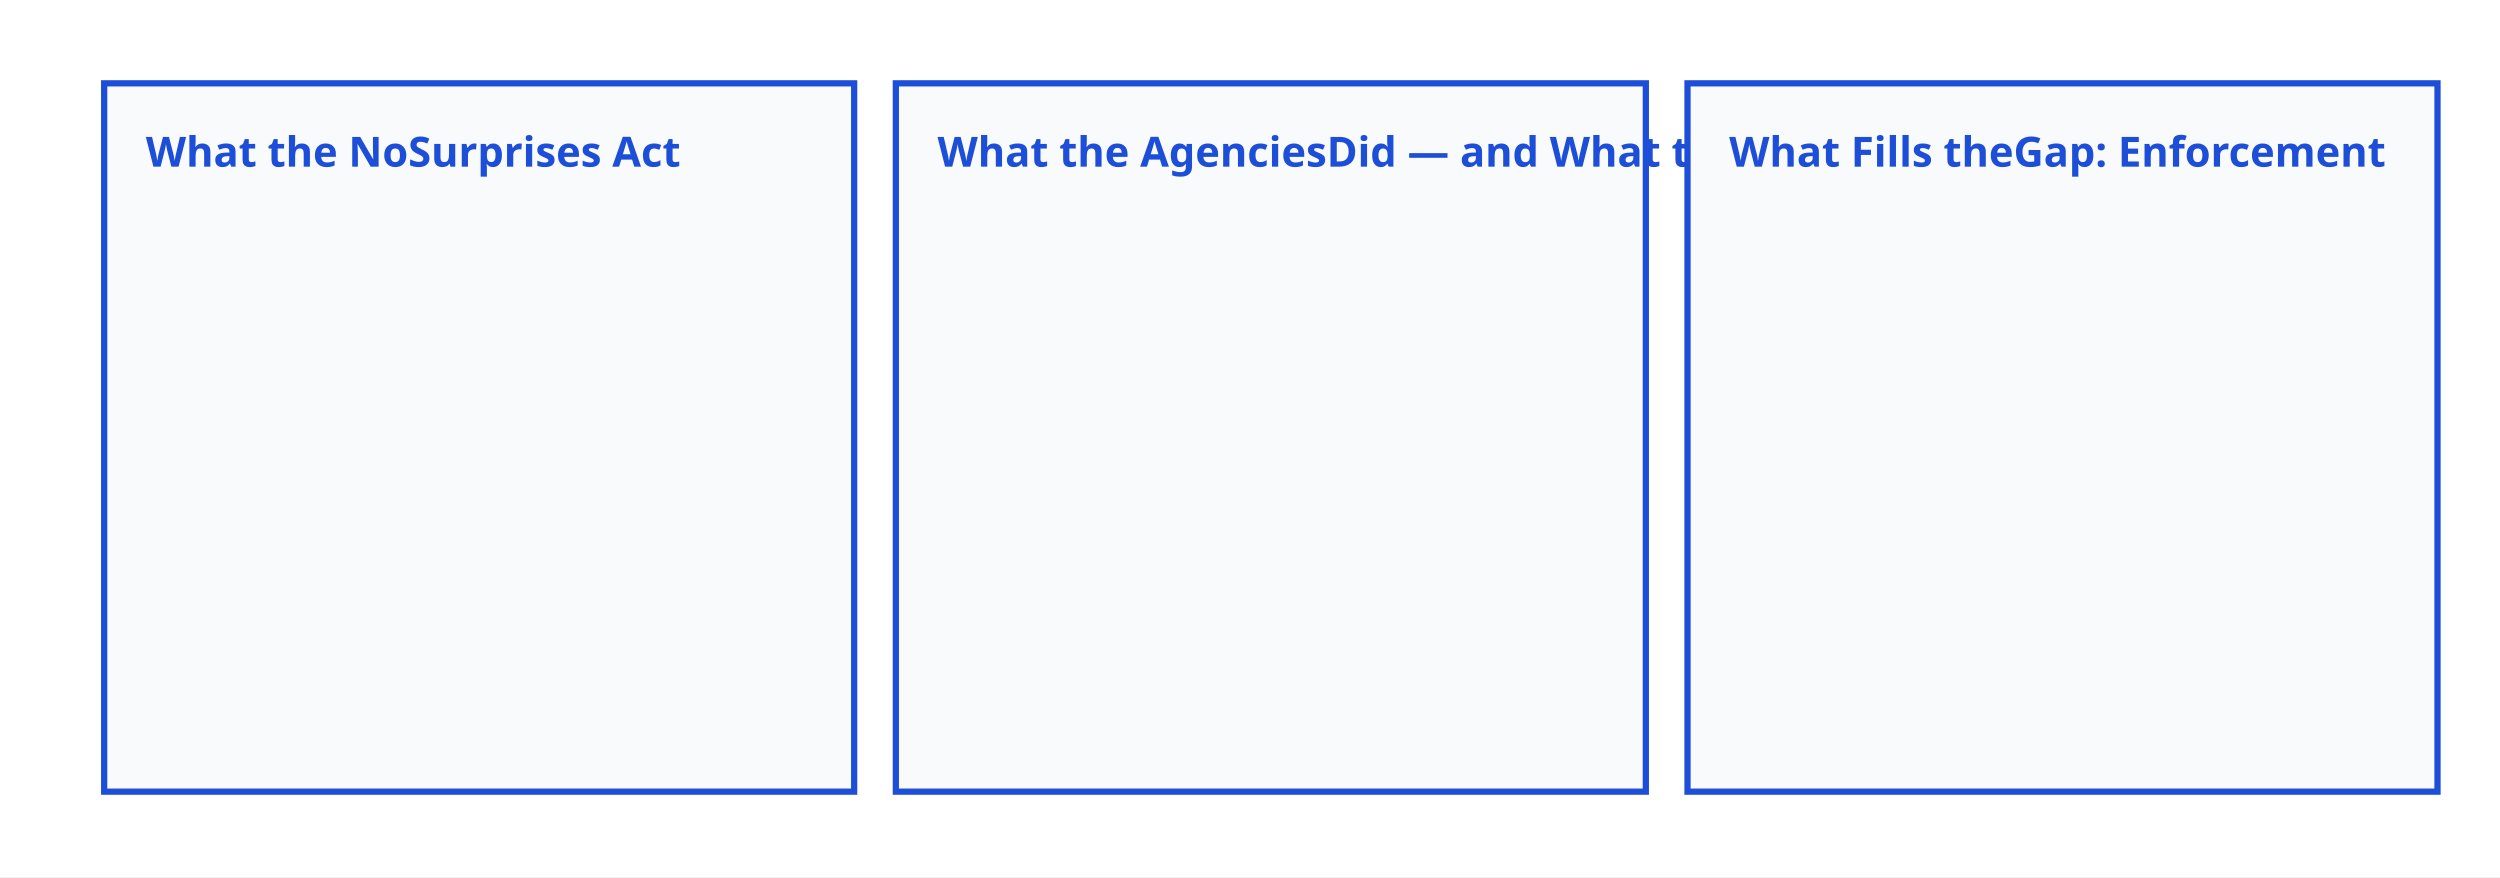
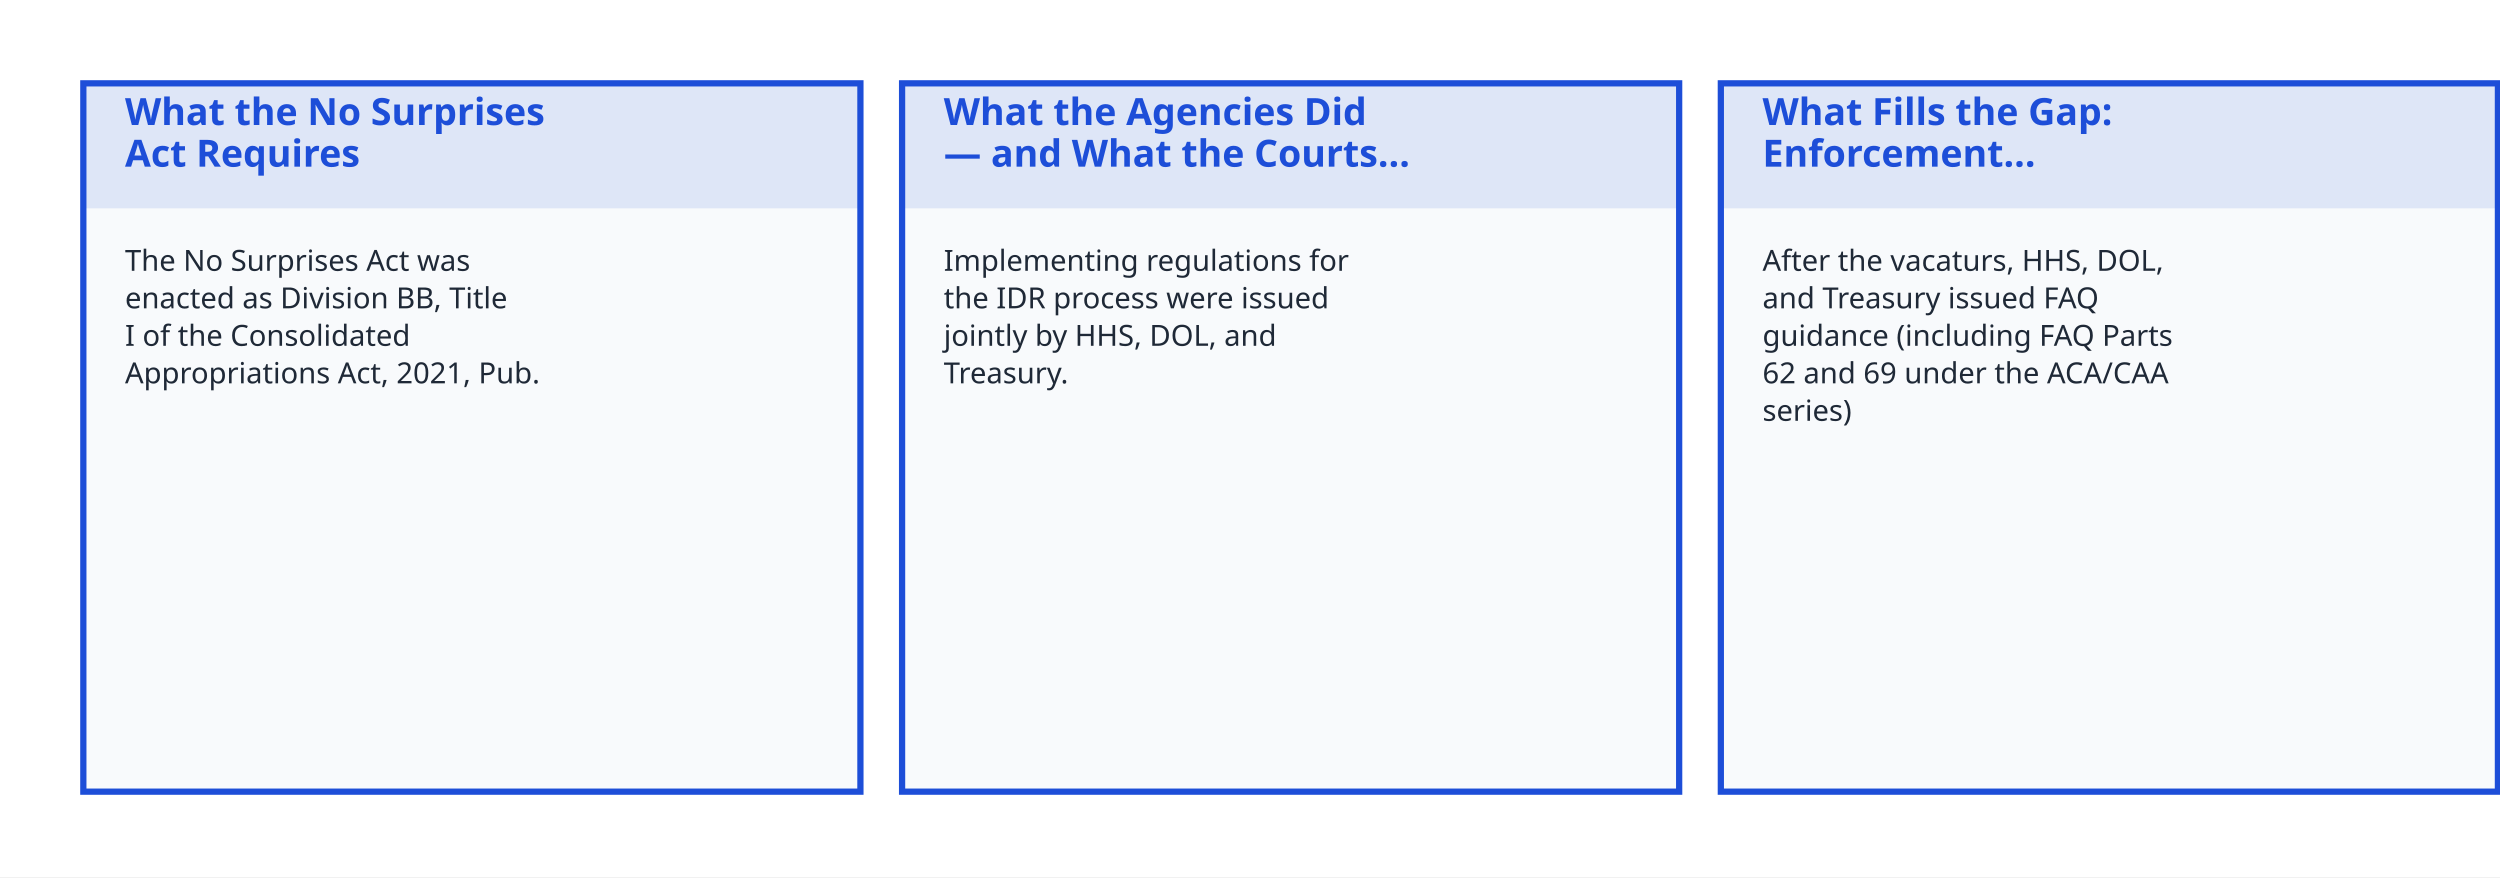
<svg xmlns="http://www.w3.org/2000/svg" width="1200" height="421" viewBox="0 0 1200 421">
  <rect x="0" y="0" width="1200" height="421" fill="#FFFFFF" />
-   <rect x="50" y="40" width="360" height="340" fill="#F8FAFC" stroke="#1D4ED8" stroke-width="3" rx="0" opacity="1.0" />
-   <rect x="430" y="40" width="360" height="340" fill="#F8FAFC" stroke="#1D4ED8" stroke-width="3" rx="0" opacity="1.0" />
-   <rect x="810" y="40" width="360" height="340" fill="#F8FAFC" stroke="#1D4ED8" stroke-width="3" rx="0" opacity="1.0" />
-   <text x="70" y="80" text-anchor="start" font-family="sans-serif" font-size="20" fill="#1D4ED8" font-weight="700">What the No
- Surprises Act</text>
-   <text x="450" y="80" text-anchor="start" font-family="sans-serif" font-size="20" fill="#1D4ED8" font-weight="700">What the Agencies
- Did — and What t</text>
-   <text x="830" y="80" text-anchor="start" font-family="sans-serif" font-size="20" fill="#1D4ED8" font-weight="700">What Fills the
- Gap: Enforcement</text>
+   <rect x="40" y="40" width="373" height="340" fill="#F8FAFC" stroke="#1D4ED8" stroke-width="3" rx="0" opacity="1.0" />
+   <rect x="40" y="40" width="373" height="60" fill="#1D4ED8" stroke="none" stroke-width="1" rx="0" opacity="0.12" />
+   <text x="60" y="60" text-anchor="start" font-family="sans-serif" font-size="18" fill="#1D4ED8" font-weight="700">What the No Surprises</text>
+   <text x="60" y="80" text-anchor="start" font-family="sans-serif" font-size="18" fill="#1D4ED8" font-weight="700">Act Requires</text>
+   <rect x="433" y="40" width="373" height="340" fill="#F8FAFC" stroke="#1D4ED8" stroke-width="3" rx="0" opacity="1.0" />
+   <rect x="433" y="40" width="373" height="60" fill="#1D4ED8" stroke="none" stroke-width="1" rx="0" opacity="0.12" />
+   <text x="453" y="60" text-anchor="start" font-family="sans-serif" font-size="18" fill="#1D4ED8" font-weight="700">What the Agencies Did</text>
+   <text x="453" y="80" text-anchor="start" font-family="sans-serif" font-size="18" fill="#1D4ED8" font-weight="700">— and What the Courts…</text>
+   <rect x="826" y="40" width="373" height="340" fill="#F8FAFC" stroke="#1D4ED8" stroke-width="3" rx="0" opacity="1.0" />
+   <rect x="826" y="40" width="373" height="60" fill="#1D4ED8" stroke="none" stroke-width="1" rx="0" opacity="0.12" />
+   <text x="846" y="60" text-anchor="start" font-family="sans-serif" font-size="18" fill="#1D4ED8" font-weight="700">What Fills the Gap:</text>
+   <text x="846" y="80" text-anchor="start" font-family="sans-serif" font-size="18" fill="#1D4ED8" font-weight="700">Enforcement…</text>
+   <text x="60" y="130" text-anchor="start" font-family="sans-serif" font-size="14" fill="#1F2937" font-weight="400">The No Surprises Act was</text>
+   <text x="60" y="148" text-anchor="start" font-family="sans-serif" font-size="14" fill="#1F2937" font-weight="400">enacted as Division BB, Title</text>
+   <text x="60" y="166" text-anchor="start" font-family="sans-serif" font-size="14" fill="#1F2937" font-weight="400">I of the Consolidated</text>
+   <text x="60" y="184" text-anchor="start" font-family="sans-serif" font-size="14" fill="#1F2937" font-weight="400">Appropriations Act, 2021, Pub.</text>
+   <text x="453" y="130" text-anchor="start" font-family="sans-serif" font-size="14" fill="#1F2937" font-weight="400">Implementing regulations for</text>
+   <text x="453" y="148" text-anchor="start" font-family="sans-serif" font-size="14" fill="#1F2937" font-weight="400">the IDR process were issued</text>
+   <text x="453" y="166" text-anchor="start" font-family="sans-serif" font-size="14" fill="#1F2937" font-weight="400">jointly by HHS, DOL, and</text>
+   <text x="453" y="184" text-anchor="start" font-family="sans-serif" font-size="14" fill="#1F2937" font-weight="400">Treasury.</text>
+   <text x="846" y="130" text-anchor="start" font-family="sans-serif" font-size="14" fill="#1F2937" font-weight="400">After the vacaturs, HHS, DOL,</text>
+   <text x="846" y="148" text-anchor="start" font-family="sans-serif" font-size="14" fill="#1F2937" font-weight="400">and Treasury issued FAQ</text>
+   <text x="846" y="166" text-anchor="start" font-family="sans-serif" font-size="14" fill="#1F2937" font-weight="400">guidance (including FAQ Parts</text>
+   <text x="846" y="184" text-anchor="start" font-family="sans-serif" font-size="14" fill="#1F2937" font-weight="400">62 and 69 under the ACA/CAA</text>
+   <text x="846" y="202" text-anchor="start" font-family="sans-serif" font-size="14" fill="#1F2937" font-weight="400">series)</text>
</svg>
